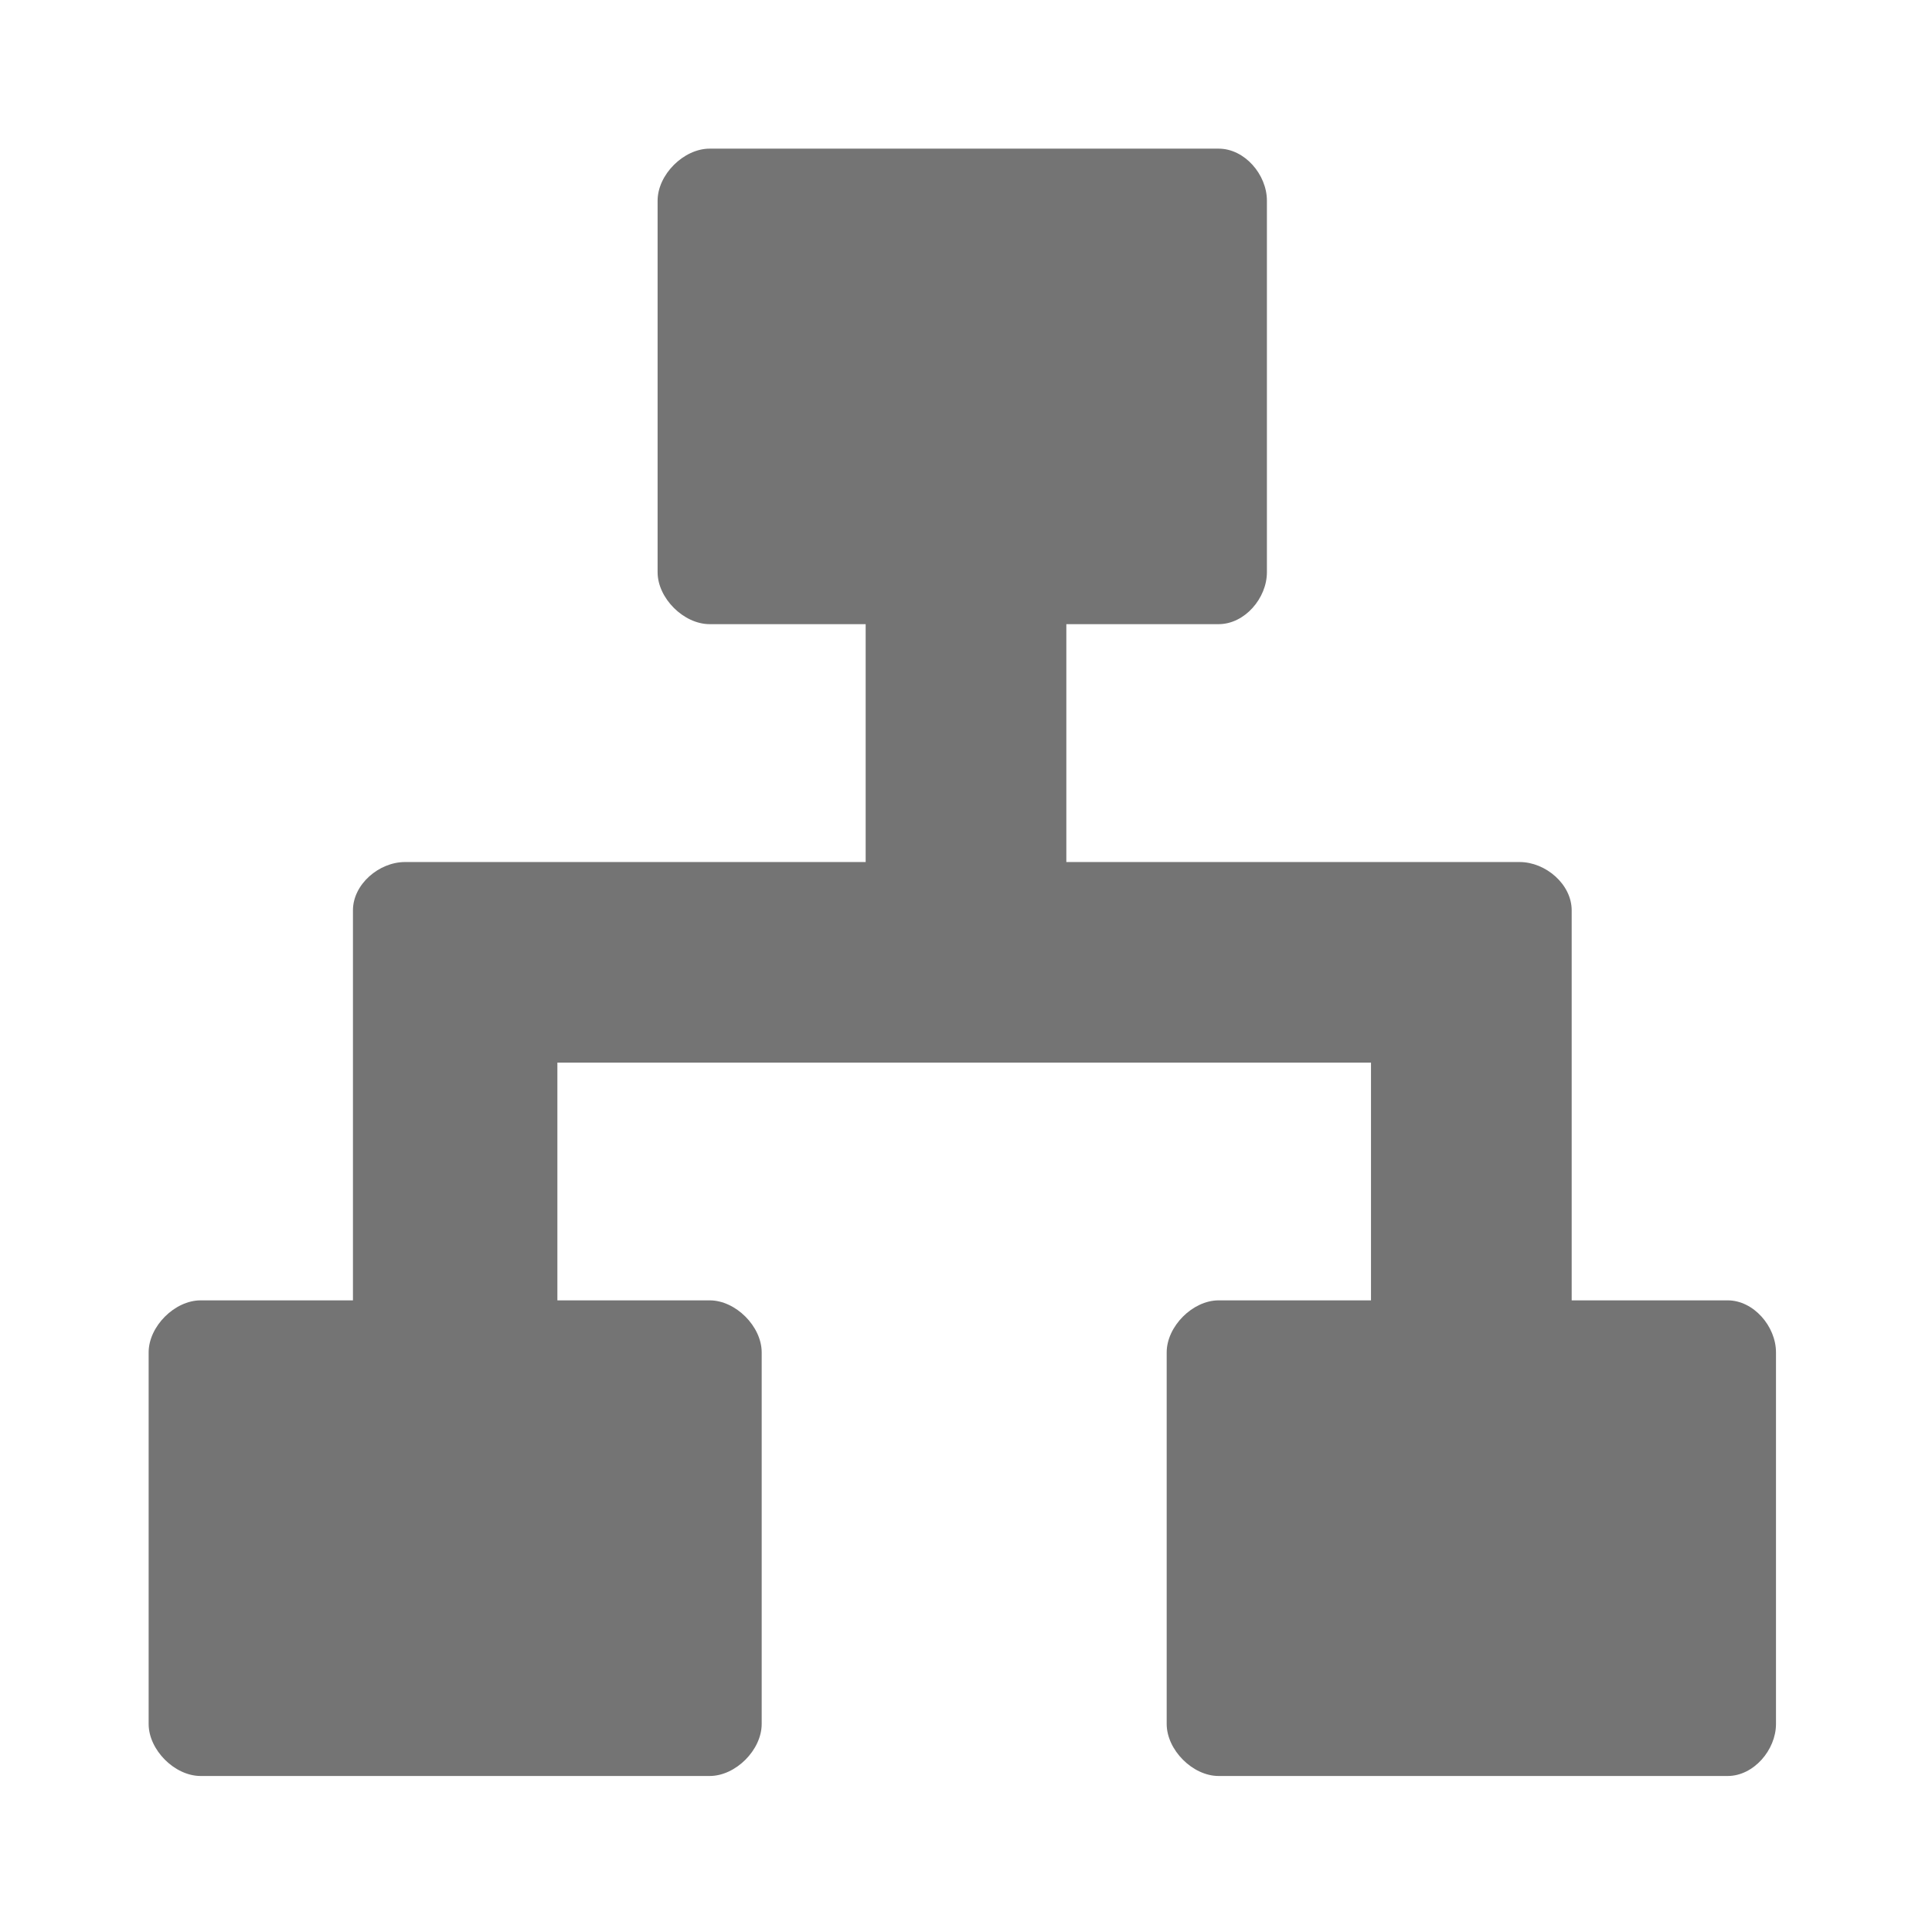
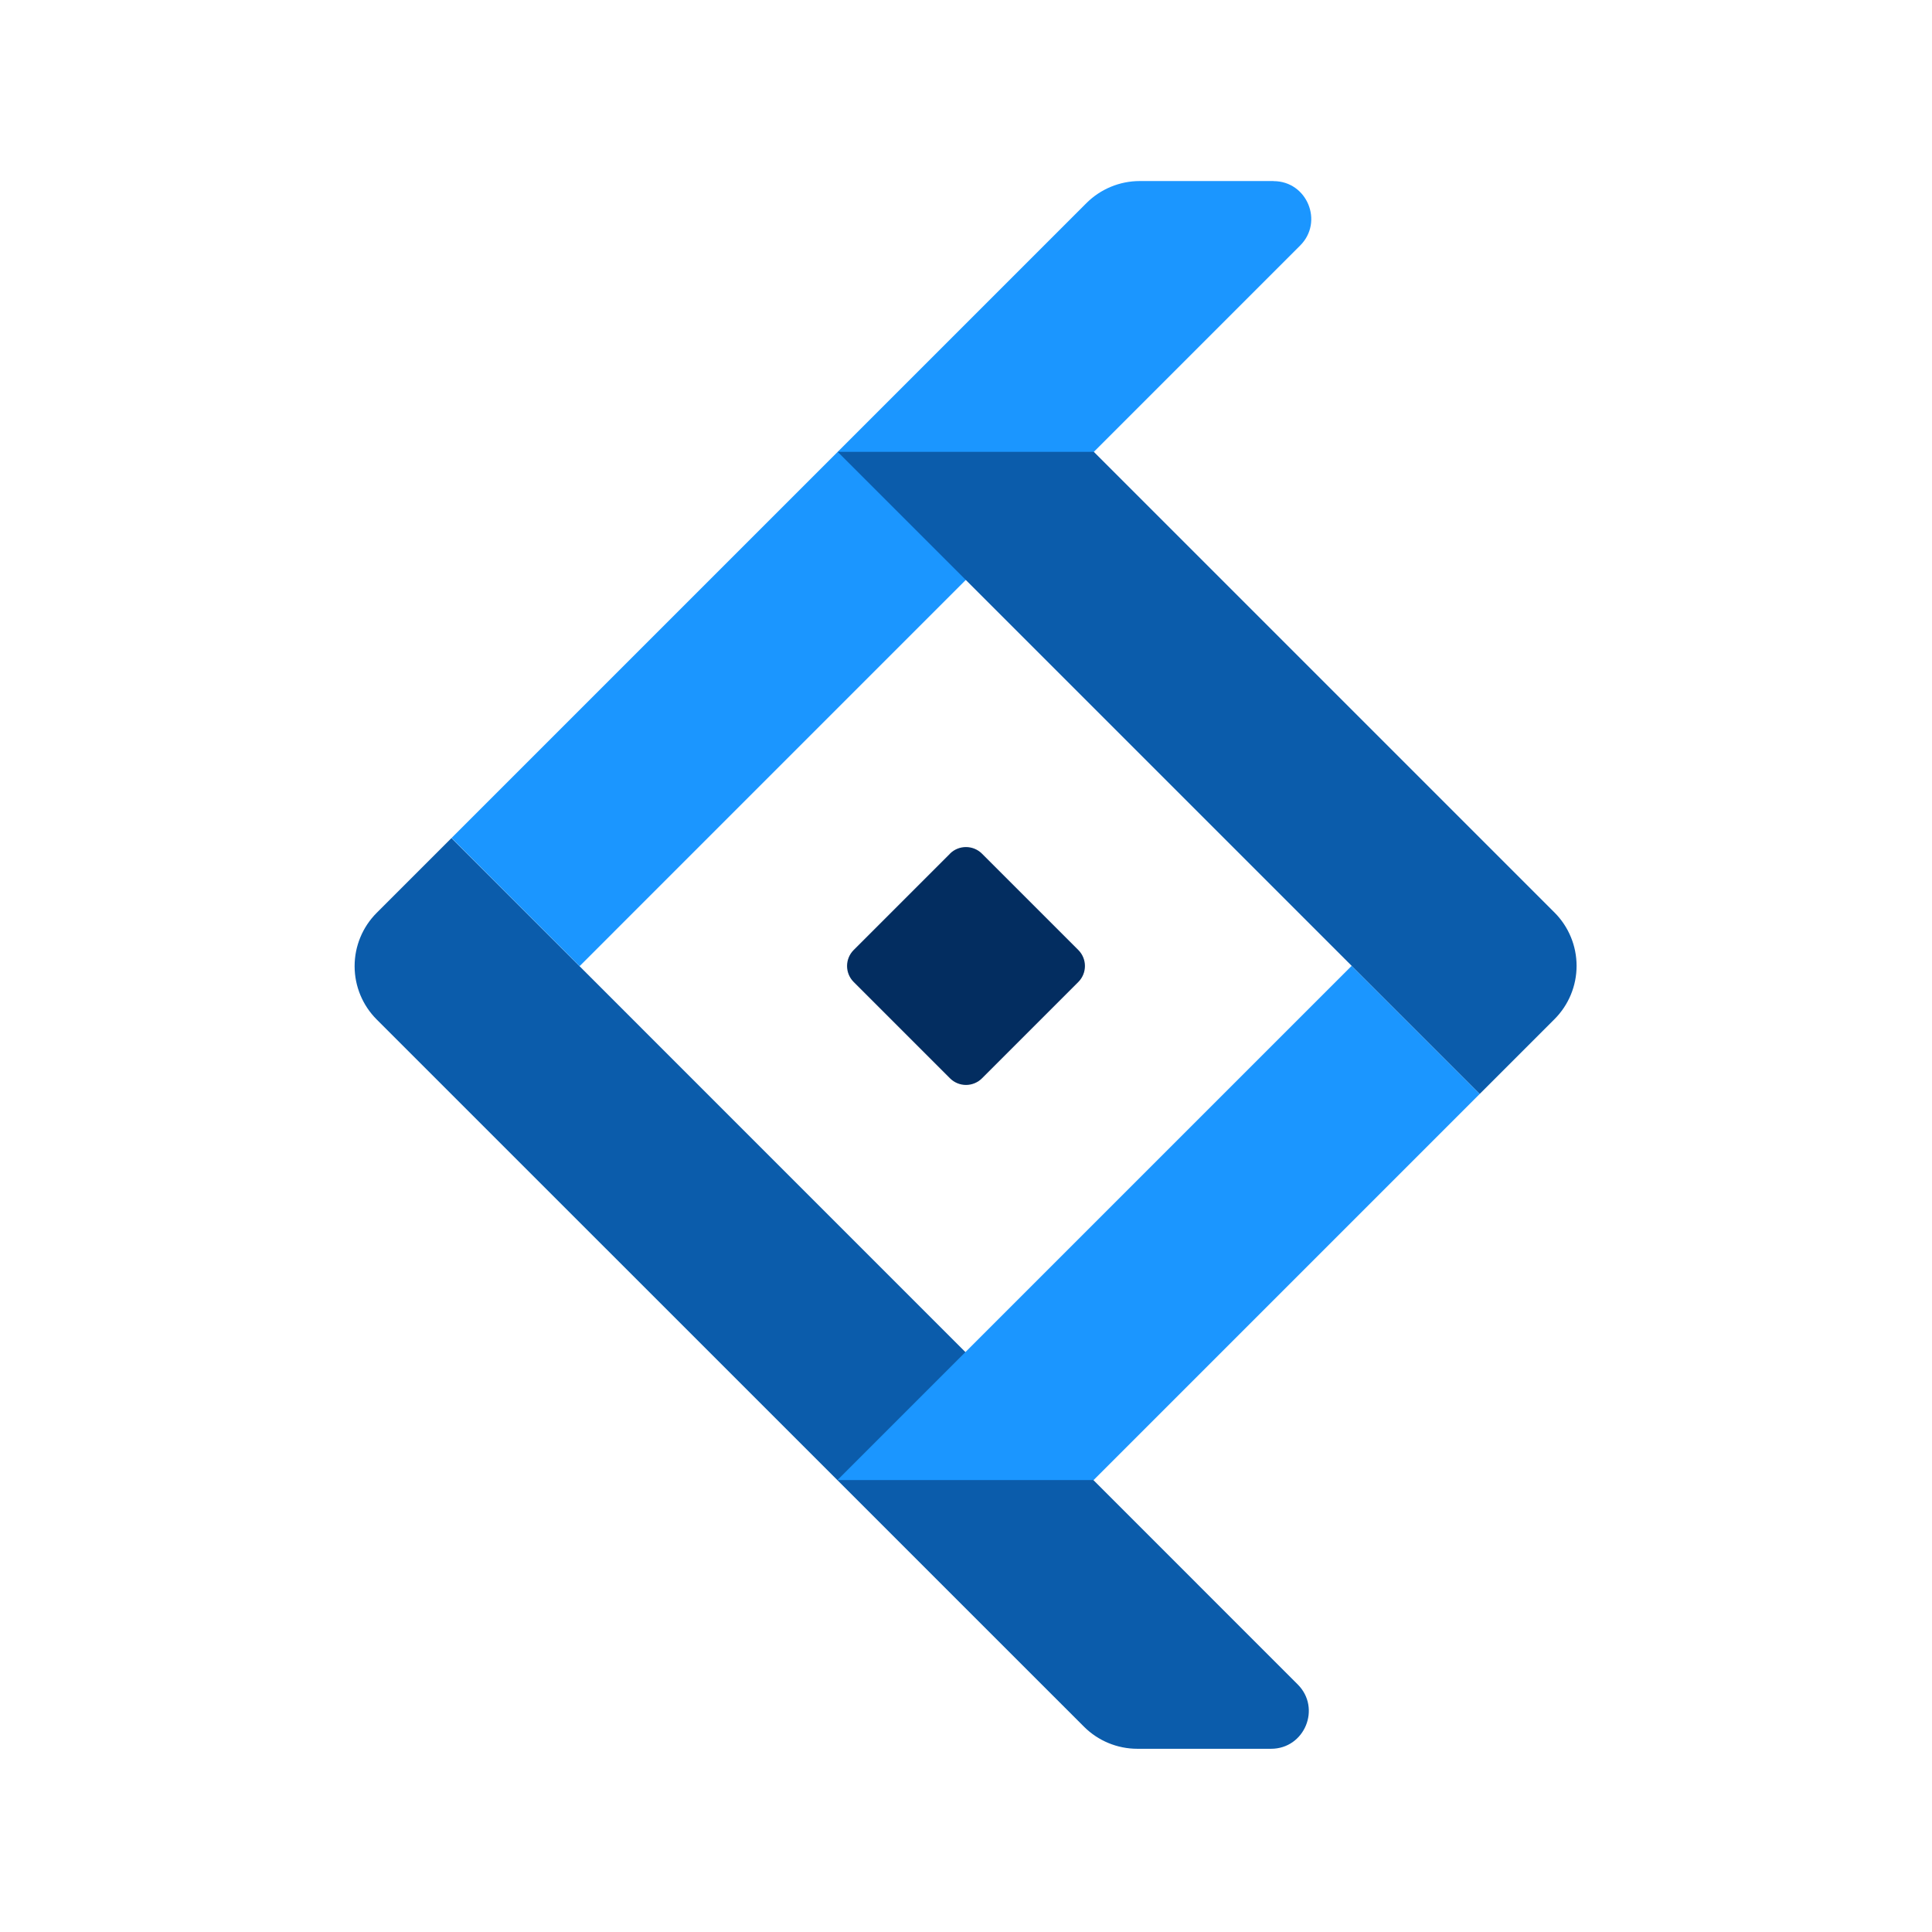
- <svg xmlns="http://www.w3.org/2000/svg" width="16" height="16" viewBox="0 0 16 16" fill="none">
-   <path fill-rule="evenodd" clip-rule="evenodd" d="M7.139 7.139H3.354C3.139 7.139 2.923 7.323 2.923 7.539V10.769H1.662C1.446 10.769 1.231 10.985 1.231 11.2V14.277C1.231 14.492 1.446 14.708 1.662 14.708H5.877C6.093 14.708 6.308 14.492 6.308 14.277V11.2C6.308 10.985 6.093 10.769 5.877 10.769H4.616V8.8H11.354V10.769H10.092C9.877 10.769 9.662 10.985 9.662 11.2V14.277C9.662 14.492 9.877 14.708 10.092 14.708H14.308C14.523 14.708 14.708 14.492 14.708 14.277V11.2C14.708 10.985 14.523 10.769 14.308 10.769H13.016V7.539C13.016 7.323 12.8 7.139 12.585 7.139H8.831V5.169H10.092C10.308 5.169 10.492 4.954 10.492 4.739V1.662C10.492 1.446 10.308 1.231 10.092 1.231H5.877C5.662 1.231 5.446 1.446 5.446 1.662V4.739C5.446 4.954 5.662 5.169 5.877 5.169H7.169V7.139H7.139Z" fill="#747474" />
+ <svg xmlns="http://www.w3.org/2000/svg" width="16" height="16" fill="none" viewBox="0 0 24 24">
+   <path fill="#032d60" d="M11.8 10.605c.11-.11.289-.11.399 0l1.196 1.196c.11.11.11.288 0 .398l-1.196 1.196a.281.281 0 0 1-.398 0l-1.196-1.196a.281.281 0 0 1 0-.398l1.196-1.196Z" />
+   <path fill="#0b5cab" d="M15.79 21.724h-1.662a.938.938 0 0 1-.663-.275L4.68 12.665a.937.937 0 0 1 0-1.326l.928-.928L16.12 20.924c.296.295.087.8-.331.8Z" />
+   <path fill="#1b96ff" d="M15.82 2.25c.417 0 .626.505.331.8L7.2 12.002 5.609 10.41l7.886-7.886a.938.938 0 0 1 .663-.275h1.662ZM10.403 18.386h3.182l4.797-4.797-1.591-1.591-6.388 6.388Z" />
+   <path fill="#0b5cab" d="m10.406 5.613 7.976 7.976.928-.928a.937.937 0 0 0 0-1.326l-5.722-5.722h-3.181Z" />
</svg>
